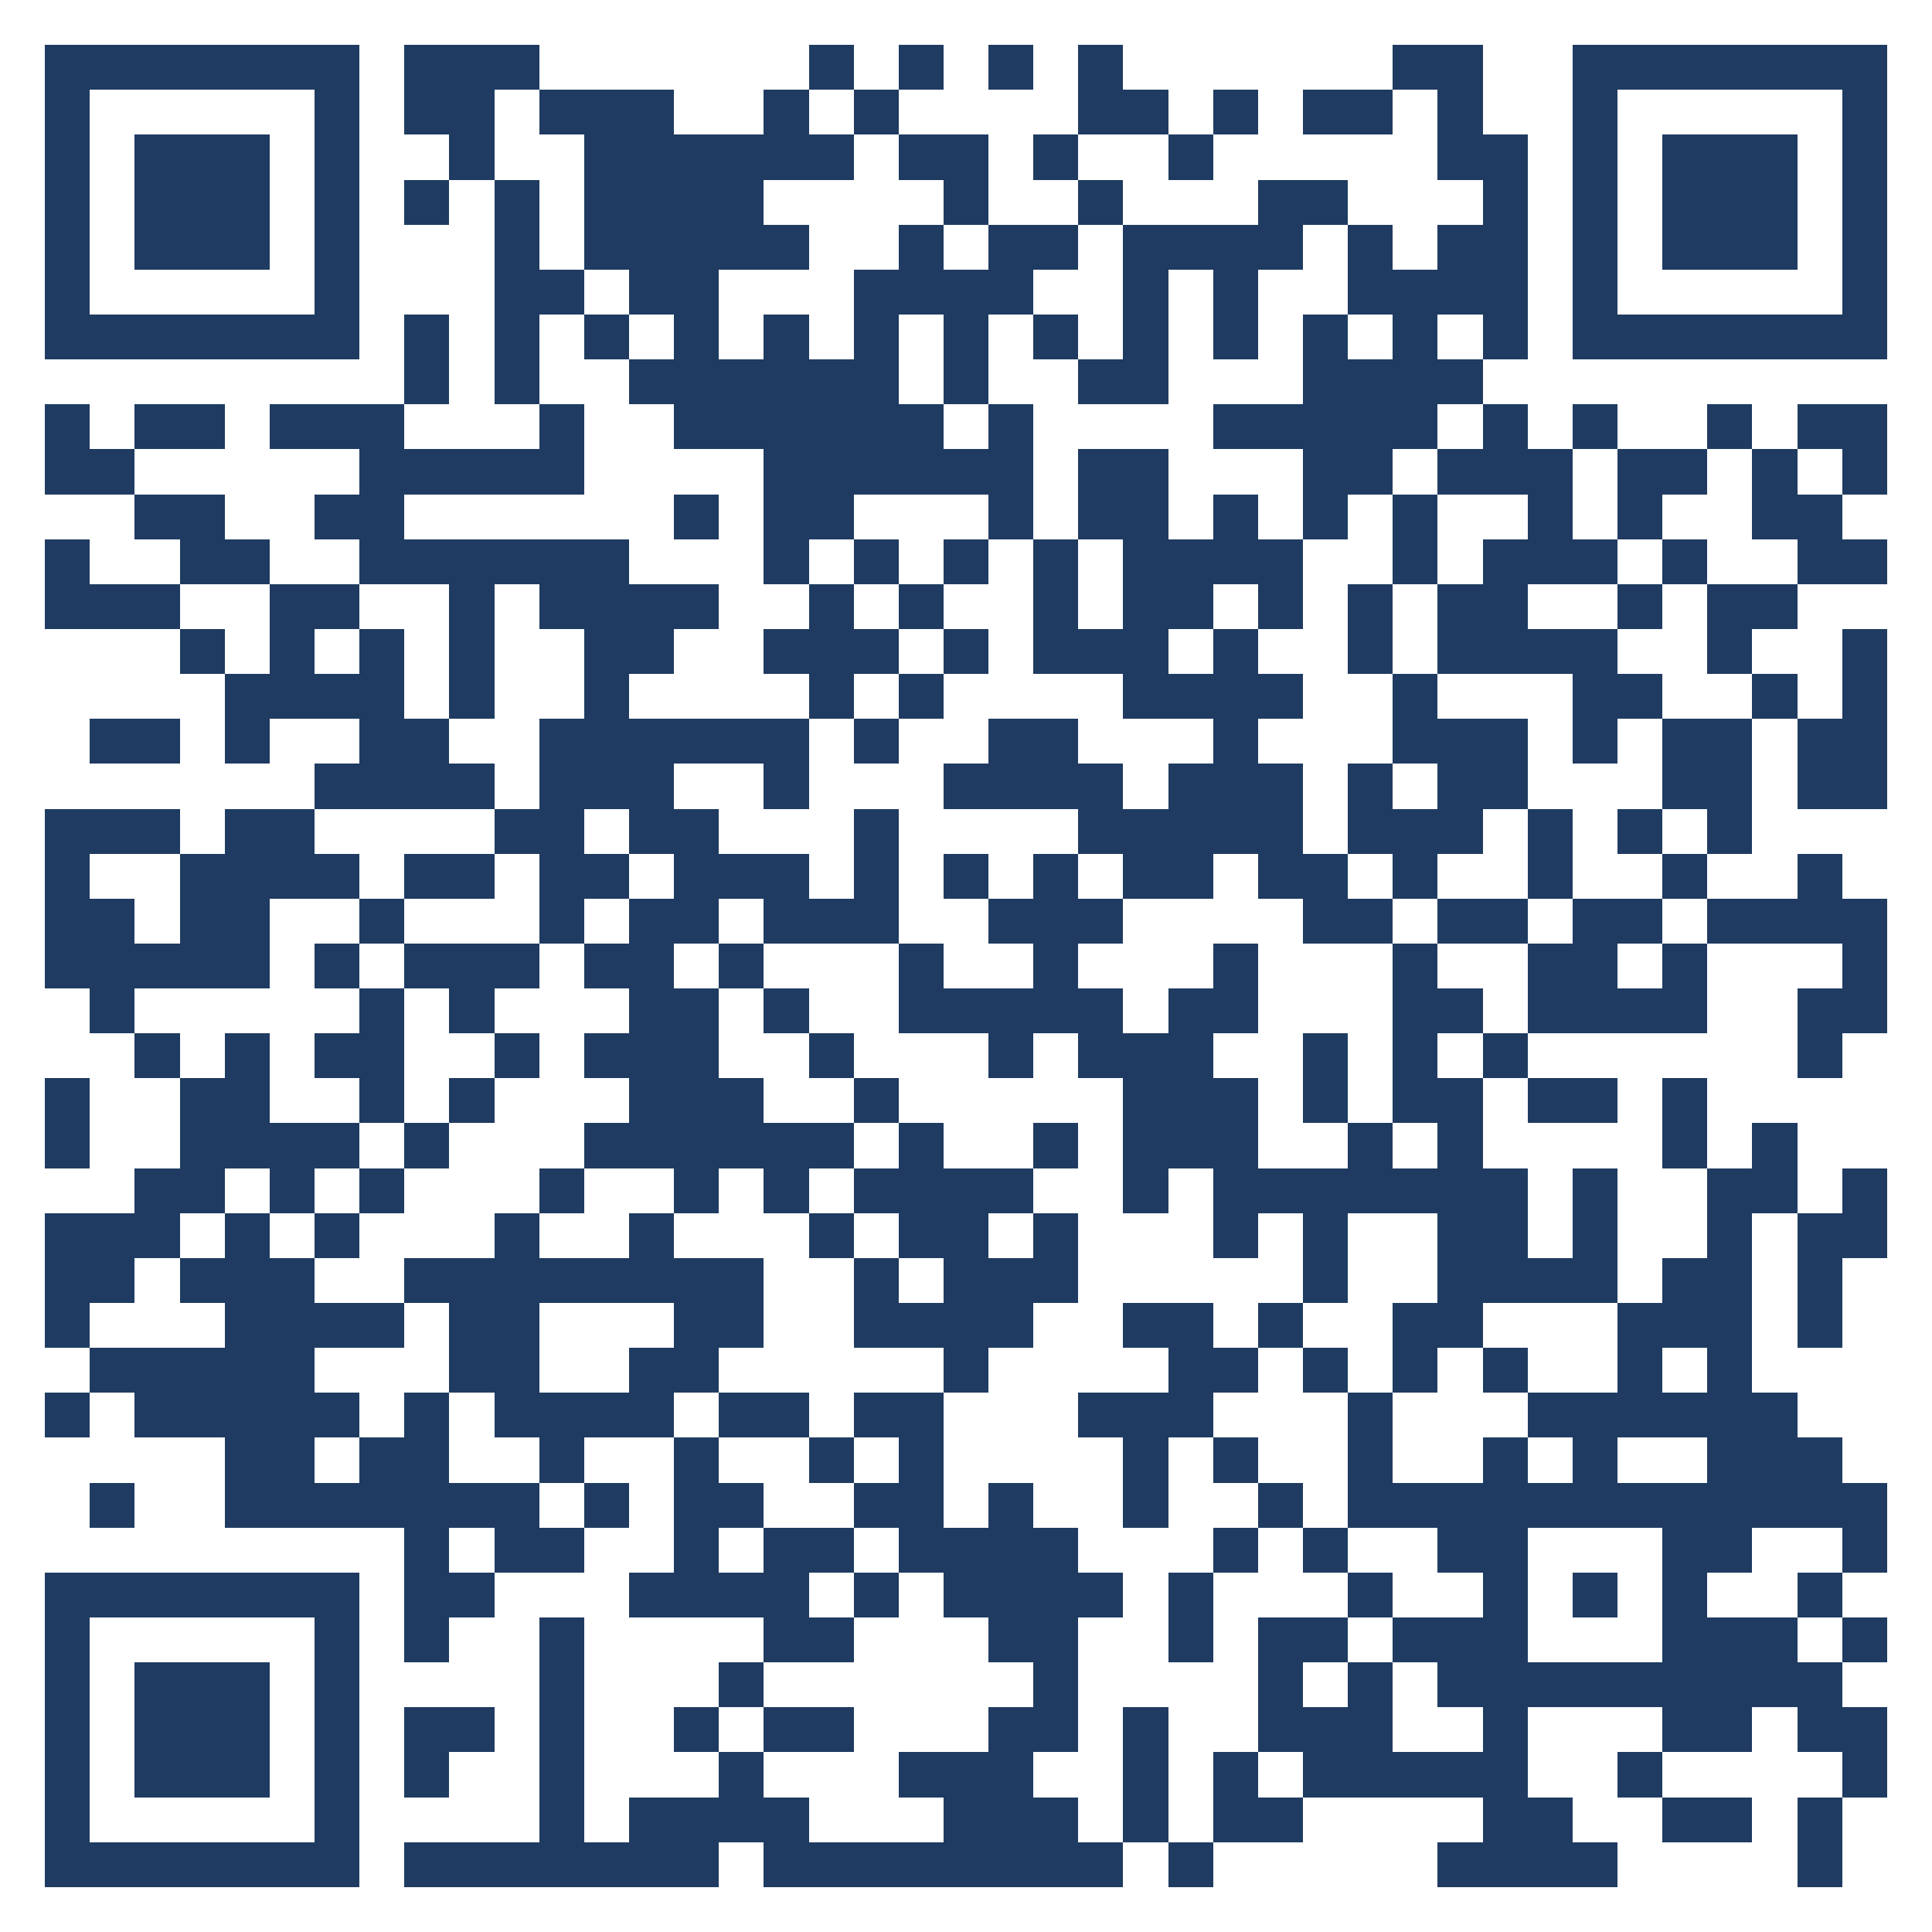
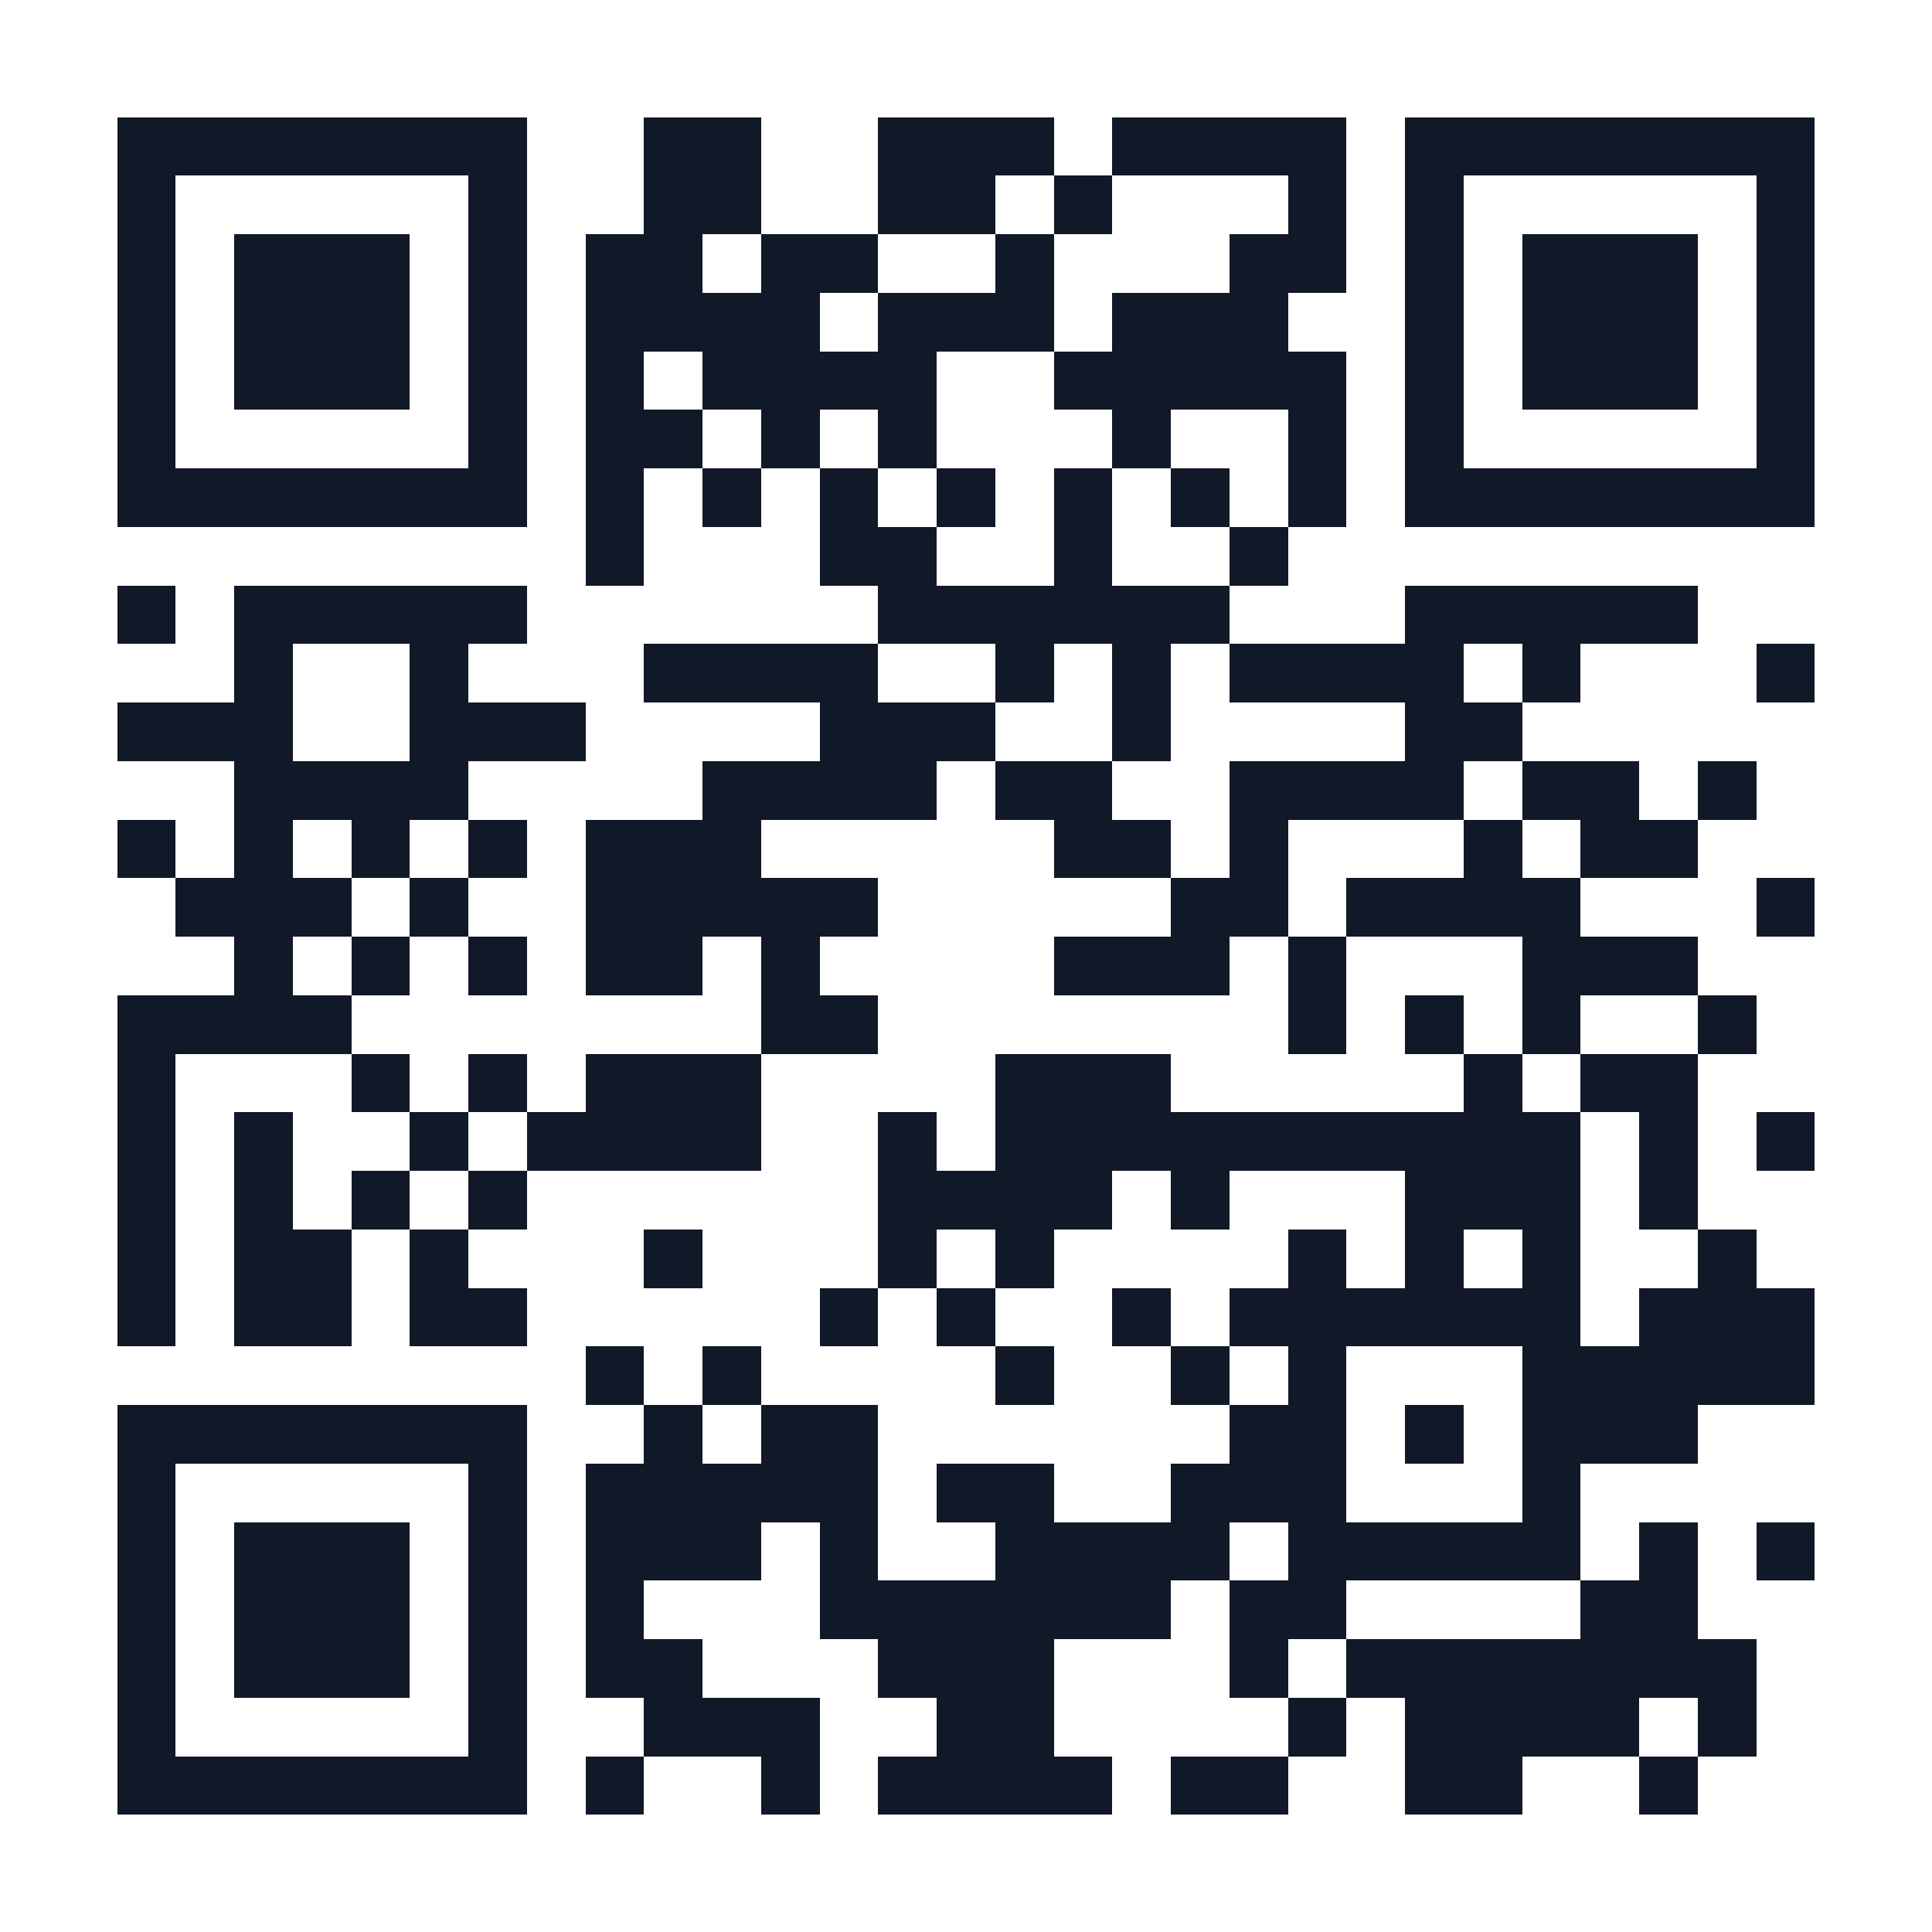
- <svg xmlns="http://www.w3.org/2000/svg" viewBox="0 0 43 43" shape-rendering="crispEdges">
-   <path fill="#ffffff" d="M0 0h43v43H0z" />
-   <path stroke="#1f3b61" d="M1 1.5h7m1 0h3m6 0h1m1 0h1m1 0h1m1 0h1m6 0h2m2 0h7M1 2.5h1m5 0h1m1 0h2m1 0h3m2 0h1m1 0h1m4 0h2m1 0h1m1 0h2m1 0h1m2 0h1m5 0h1M1 3.5h1m1 0h3m1 0h1m2 0h1m2 0h6m1 0h2m1 0h1m2 0h1m5 0h2m1 0h1m1 0h3m1 0h1M1 4.5h1m1 0h3m1 0h1m1 0h1m1 0h1m1 0h4m4 0h1m2 0h1m3 0h2m3 0h1m1 0h1m1 0h3m1 0h1M1 5.5h1m1 0h3m1 0h1m3 0h1m1 0h5m2 0h1m1 0h2m1 0h4m1 0h1m1 0h2m1 0h1m1 0h3m1 0h1M1 6.5h1m5 0h1m3 0h2m1 0h2m3 0h4m2 0h1m1 0h1m2 0h4m1 0h1m5 0h1M1 7.5h7m1 0h1m1 0h1m1 0h1m1 0h1m1 0h1m1 0h1m1 0h1m1 0h1m1 0h1m1 0h1m1 0h1m1 0h1m1 0h1m1 0h7M9 8.5h1m1 0h1m2 0h6m1 0h1m2 0h2m3 0h4M1 9.5h1m1 0h2m1 0h3m3 0h1m2 0h6m1 0h1m4 0h5m1 0h1m1 0h1m2 0h1m1 0h2M1 10.5h2m5 0h5m4 0h6m1 0h2m3 0h2m1 0h3m1 0h2m1 0h1m1 0h1M3 11.5h2m2 0h2m6 0h1m1 0h2m3 0h1m1 0h2m1 0h1m1 0h1m1 0h1m2 0h1m1 0h1m2 0h2M1 12.5h1m2 0h2m2 0h6m3 0h1m1 0h1m1 0h1m1 0h1m1 0h4m2 0h1m1 0h3m1 0h1m2 0h2M1 13.5h3m2 0h2m2 0h1m1 0h4m2 0h1m1 0h1m2 0h1m1 0h2m1 0h1m1 0h1m1 0h2m2 0h1m1 0h2M4 14.5h1m1 0h1m1 0h1m1 0h1m2 0h2m2 0h3m1 0h1m1 0h3m1 0h1m2 0h1m1 0h4m2 0h1m2 0h1M5 15.5h4m1 0h1m2 0h1m4 0h1m1 0h1m4 0h4m2 0h1m3 0h2m2 0h1m1 0h1M2 16.5h2m1 0h1m2 0h2m2 0h6m1 0h1m2 0h2m3 0h1m3 0h3m1 0h1m1 0h2m1 0h2M7 17.5h4m1 0h3m2 0h1m3 0h4m1 0h3m1 0h1m1 0h2m3 0h2m1 0h2M1 18.5h3m1 0h2m4 0h2m1 0h2m3 0h1m4 0h5m1 0h3m1 0h1m1 0h1m1 0h1M1 19.5h1m2 0h4m1 0h2m1 0h2m1 0h3m1 0h1m1 0h1m1 0h1m1 0h2m1 0h2m1 0h1m2 0h1m2 0h1m2 0h1M1 20.5h2m1 0h2m2 0h1m3 0h1m1 0h2m1 0h3m2 0h3m4 0h2m1 0h2m1 0h2m1 0h4M1 21.5h5m1 0h1m1 0h3m1 0h2m1 0h1m3 0h1m2 0h1m3 0h1m3 0h1m2 0h2m1 0h1m3 0h1M2 22.5h1m5 0h1m1 0h1m3 0h2m1 0h1m2 0h5m1 0h2m3 0h2m1 0h4m2 0h2M3 23.5h1m1 0h1m1 0h2m2 0h1m1 0h3m2 0h1m3 0h1m1 0h3m2 0h1m1 0h1m1 0h1m6 0h1M1 24.5h1m2 0h2m2 0h1m1 0h1m3 0h3m2 0h1m5 0h3m1 0h1m1 0h2m1 0h2m1 0h1M1 25.5h1m2 0h4m1 0h1m3 0h6m1 0h1m2 0h1m1 0h3m2 0h1m1 0h1m4 0h1m1 0h1M3 26.5h2m1 0h1m1 0h1m3 0h1m2 0h1m1 0h1m1 0h4m2 0h1m1 0h7m1 0h1m2 0h2m1 0h1M1 27.5h3m1 0h1m1 0h1m3 0h1m2 0h1m3 0h1m1 0h2m1 0h1m3 0h1m1 0h1m2 0h2m1 0h1m2 0h1m1 0h2M1 28.5h2m1 0h3m2 0h8m2 0h1m1 0h3m5 0h1m2 0h4m1 0h2m1 0h1M1 29.5h1m3 0h4m1 0h2m3 0h2m2 0h4m2 0h2m1 0h1m2 0h2m3 0h3m1 0h1M2 30.5h5m3 0h2m2 0h2m5 0h1m4 0h2m1 0h1m1 0h1m1 0h1m2 0h1m1 0h1M1 31.5h1m1 0h5m1 0h1m1 0h4m1 0h2m1 0h2m3 0h3m3 0h1m3 0h6M5 32.5h2m1 0h2m2 0h1m2 0h1m2 0h1m1 0h1m4 0h1m1 0h1m2 0h1m2 0h1m1 0h1m2 0h3M2 33.5h1m2 0h7m1 0h1m1 0h2m2 0h2m1 0h1m2 0h1m2 0h1m1 0h12M9 34.5h1m1 0h2m2 0h1m1 0h2m1 0h4m3 0h1m1 0h1m2 0h2m3 0h2m2 0h1M1 35.5h7m1 0h2m3 0h4m1 0h1m1 0h4m1 0h1m3 0h1m2 0h1m1 0h1m1 0h1m2 0h1M1 36.5h1m5 0h1m1 0h1m2 0h1m4 0h2m3 0h2m2 0h1m1 0h2m1 0h3m3 0h3m1 0h1M1 37.5h1m1 0h3m1 0h1m4 0h1m3 0h1m6 0h1m4 0h1m1 0h1m1 0h9M1 38.5h1m1 0h3m1 0h1m1 0h2m1 0h1m2 0h1m1 0h2m3 0h2m1 0h1m2 0h3m2 0h1m3 0h2m1 0h2M1 39.5h1m1 0h3m1 0h1m1 0h1m2 0h1m3 0h1m3 0h3m2 0h1m1 0h1m1 0h5m2 0h1m4 0h1M1 40.5h1m5 0h1m4 0h1m1 0h4m3 0h3m1 0h1m1 0h2m4 0h2m2 0h2m1 0h1M1 41.5h7m1 0h7m1 0h8m1 0h1m5 0h4m4 0h1" />
+ <svg xmlns="http://www.w3.org/2000/svg" width="256" height="256" viewBox="0 0 33 33" shape-rendering="crispEdges">
+   <path fill="#ffffff" d="M0 0h33v33H0z" />
+   <path stroke="#111827" d="M2 2.5h7m2 0h2m2 0h3m1 0h4m1 0h7M2 3.5h1m5 0h1m2 0h2m2 0h2m1 0h1m3 0h1m1 0h1m5 0h1M2 4.5h1m1 0h3m1 0h1m1 0h2m1 0h2m2 0h1m3 0h2m1 0h1m1 0h3m1 0h1M2 5.5h1m1 0h3m1 0h1m1 0h4m1 0h3m1 0h3m2 0h1m1 0h3m1 0h1M2 6.5h1m1 0h3m1 0h1m1 0h1m1 0h4m2 0h5m1 0h1m1 0h3m1 0h1M2 7.5h1m5 0h1m1 0h2m1 0h1m1 0h1m3 0h1m2 0h1m1 0h1m5 0h1M2 8.5h7m1 0h1m1 0h1m1 0h1m1 0h1m1 0h1m1 0h1m1 0h1m1 0h7M10 9.5h1m3 0h2m2 0h1m2 0h1M2 10.5h1m1 0h5m6 0h6m3 0h5M4 11.5h1m2 0h1m3 0h4m2 0h1m1 0h1m1 0h4m1 0h1m3 0h1M2 12.5h3m2 0h3m4 0h3m2 0h1m4 0h2M4 13.5h4m4 0h4m1 0h2m2 0h4m1 0h2m1 0h1M2 14.5h1m1 0h1m1 0h1m1 0h1m1 0h3m5 0h2m1 0h1m3 0h1m1 0h2M3 15.5h3m1 0h1m2 0h5m5 0h2m1 0h4m3 0h1M4 16.5h1m1 0h1m1 0h1m1 0h2m1 0h1m4 0h3m1 0h1m3 0h3M2 17.5h4m7 0h2m7 0h1m1 0h1m1 0h1m2 0h1M2 18.5h1m3 0h1m1 0h1m1 0h3m4 0h3m5 0h1m1 0h2M2 19.5h1m1 0h1m2 0h1m1 0h4m2 0h1m1 0h10m1 0h1m1 0h1M2 20.5h1m1 0h1m1 0h1m1 0h1m6 0h4m1 0h1m3 0h3m1 0h1M2 21.5h1m1 0h2m1 0h1m3 0h1m3 0h1m1 0h1m4 0h1m1 0h1m1 0h1m2 0h1M2 22.5h1m1 0h2m1 0h2m5 0h1m1 0h1m2 0h1m1 0h6m1 0h3M10 23.5h1m1 0h1m4 0h1m2 0h1m1 0h1m3 0h5M2 24.5h7m2 0h1m1 0h2m6 0h2m1 0h1m1 0h3M2 25.5h1m5 0h1m1 0h5m1 0h2m2 0h3m3 0h1M2 26.5h1m1 0h3m1 0h1m1 0h3m1 0h1m2 0h4m1 0h5m1 0h1m1 0h1M2 27.5h1m1 0h3m1 0h1m1 0h1m3 0h6m1 0h2m4 0h2M2 28.5h1m1 0h3m1 0h1m1 0h2m3 0h3m3 0h1m1 0h7M2 29.5h1m5 0h1m2 0h3m2 0h2m4 0h1m1 0h4m1 0h1M2 30.5h7m1 0h1m2 0h1m1 0h4m1 0h2m2 0h2m2 0h1" />
</svg>
